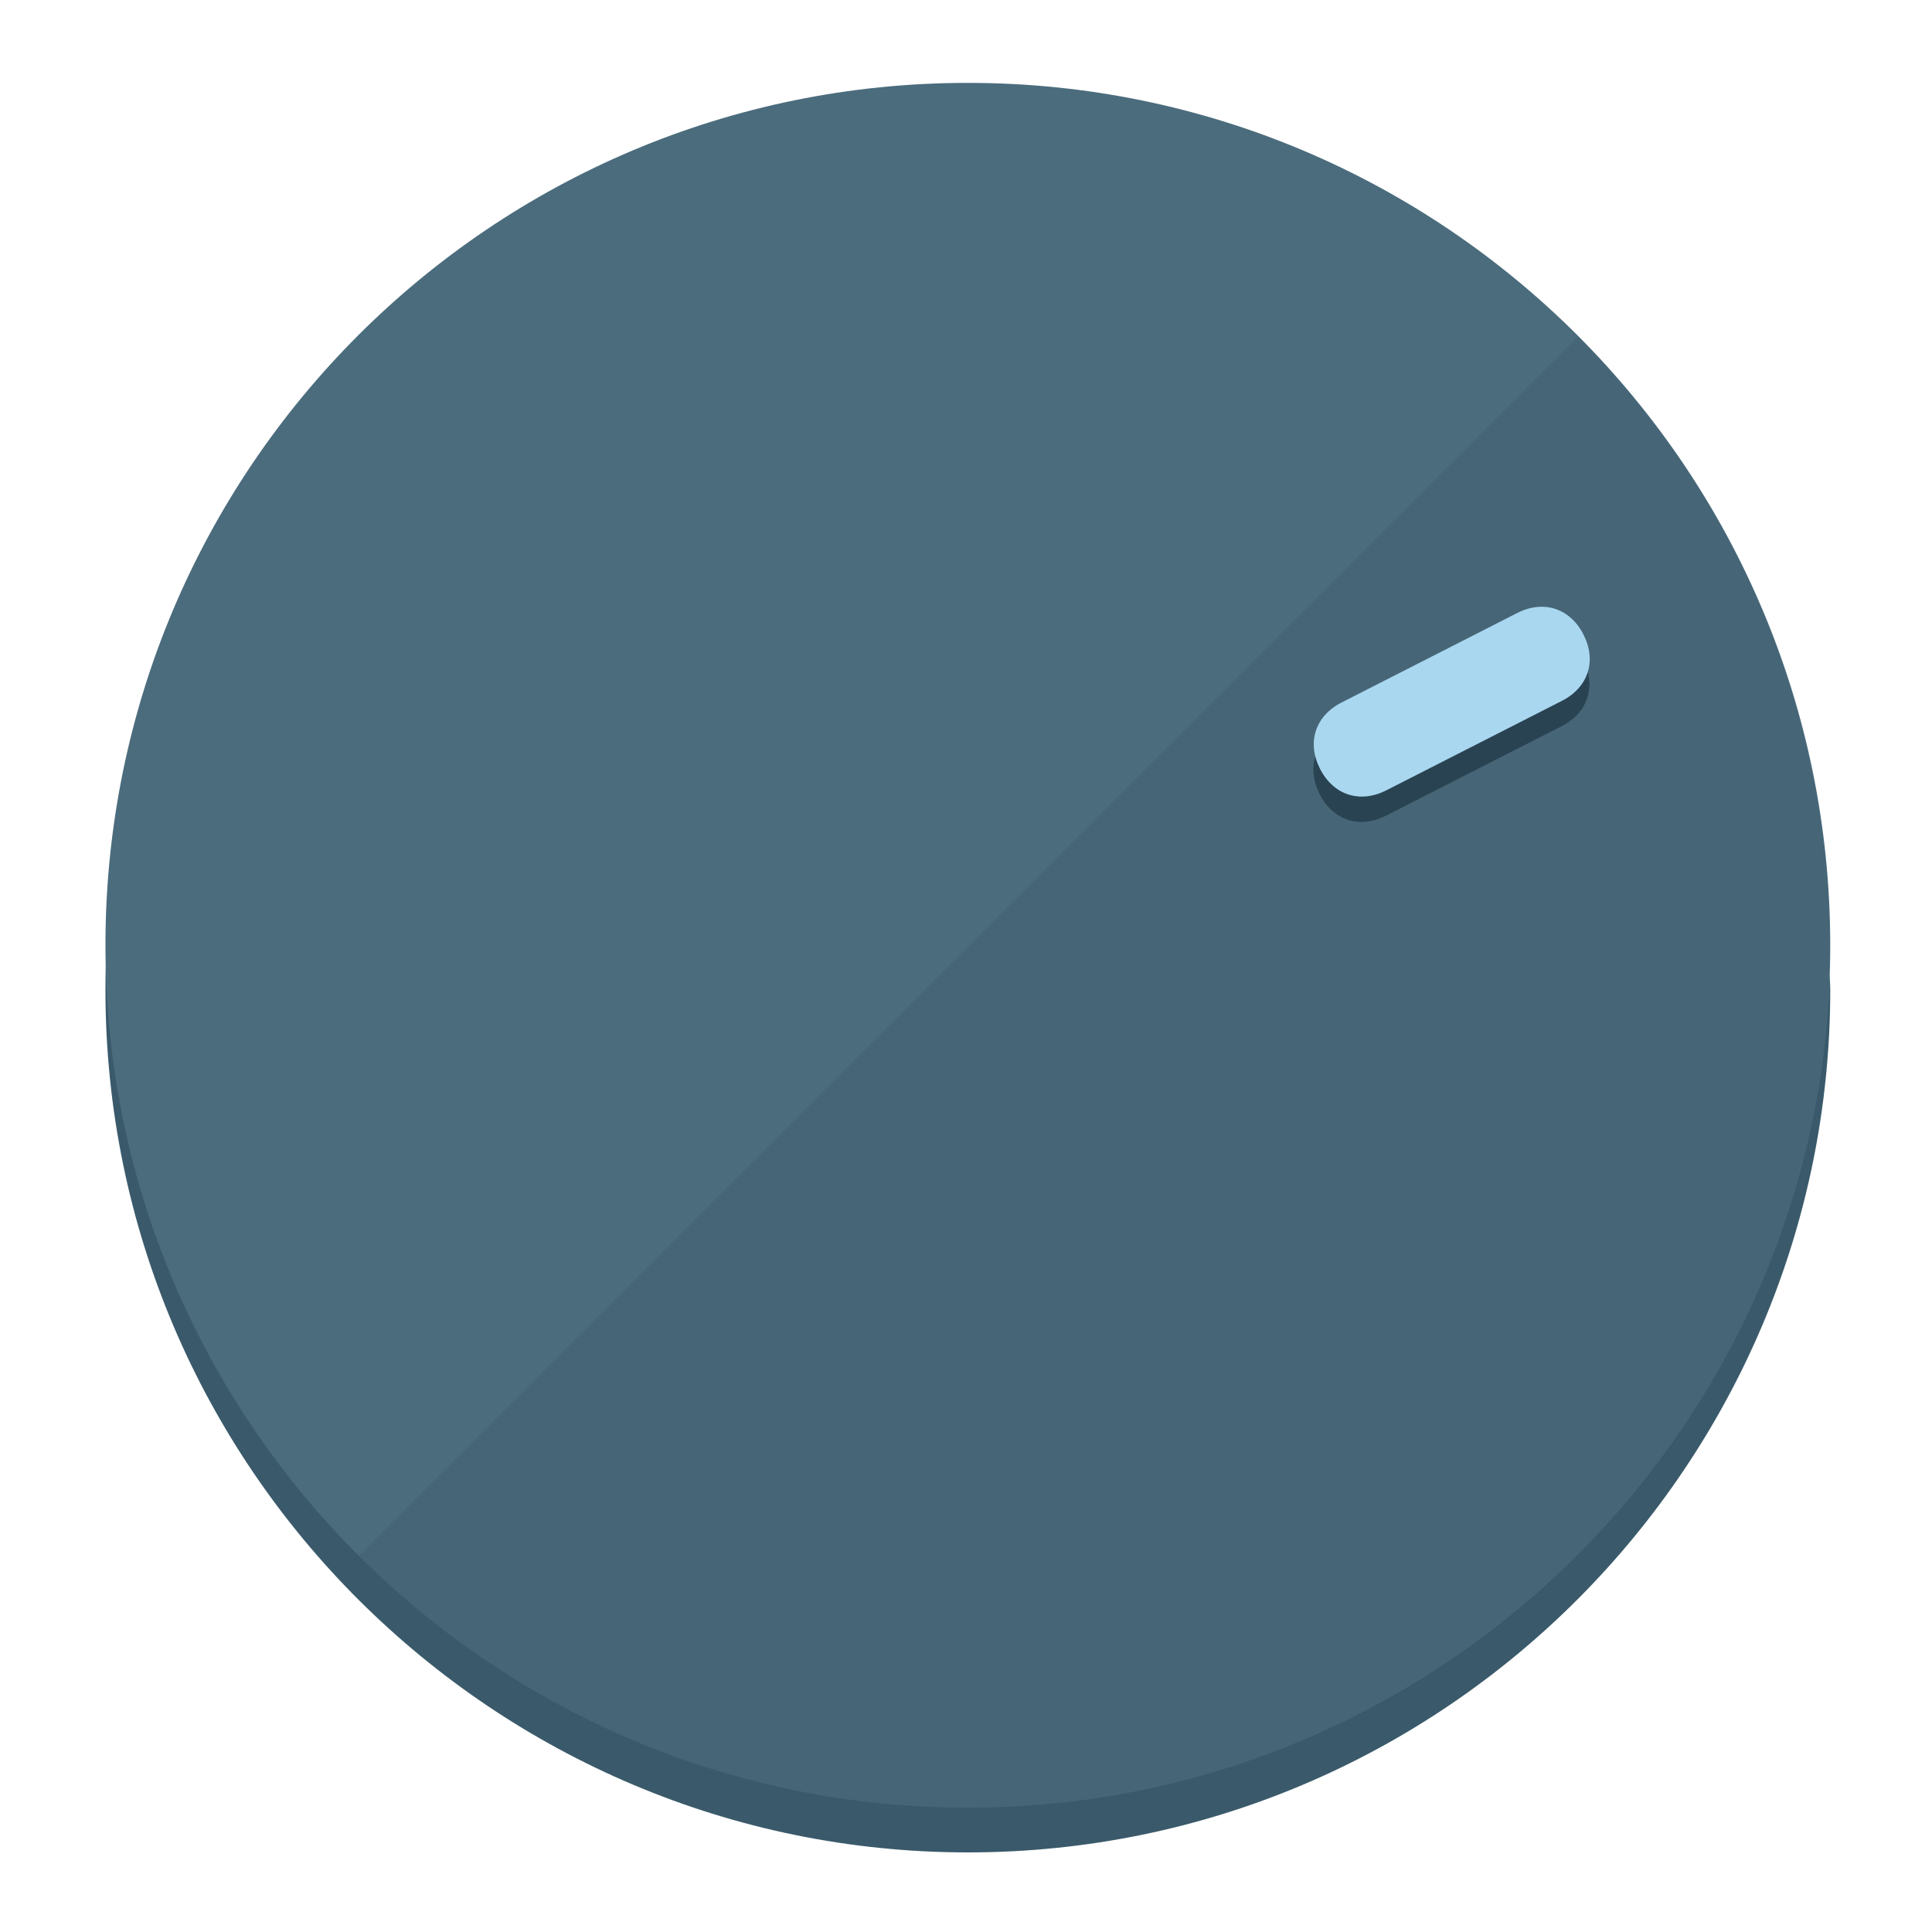
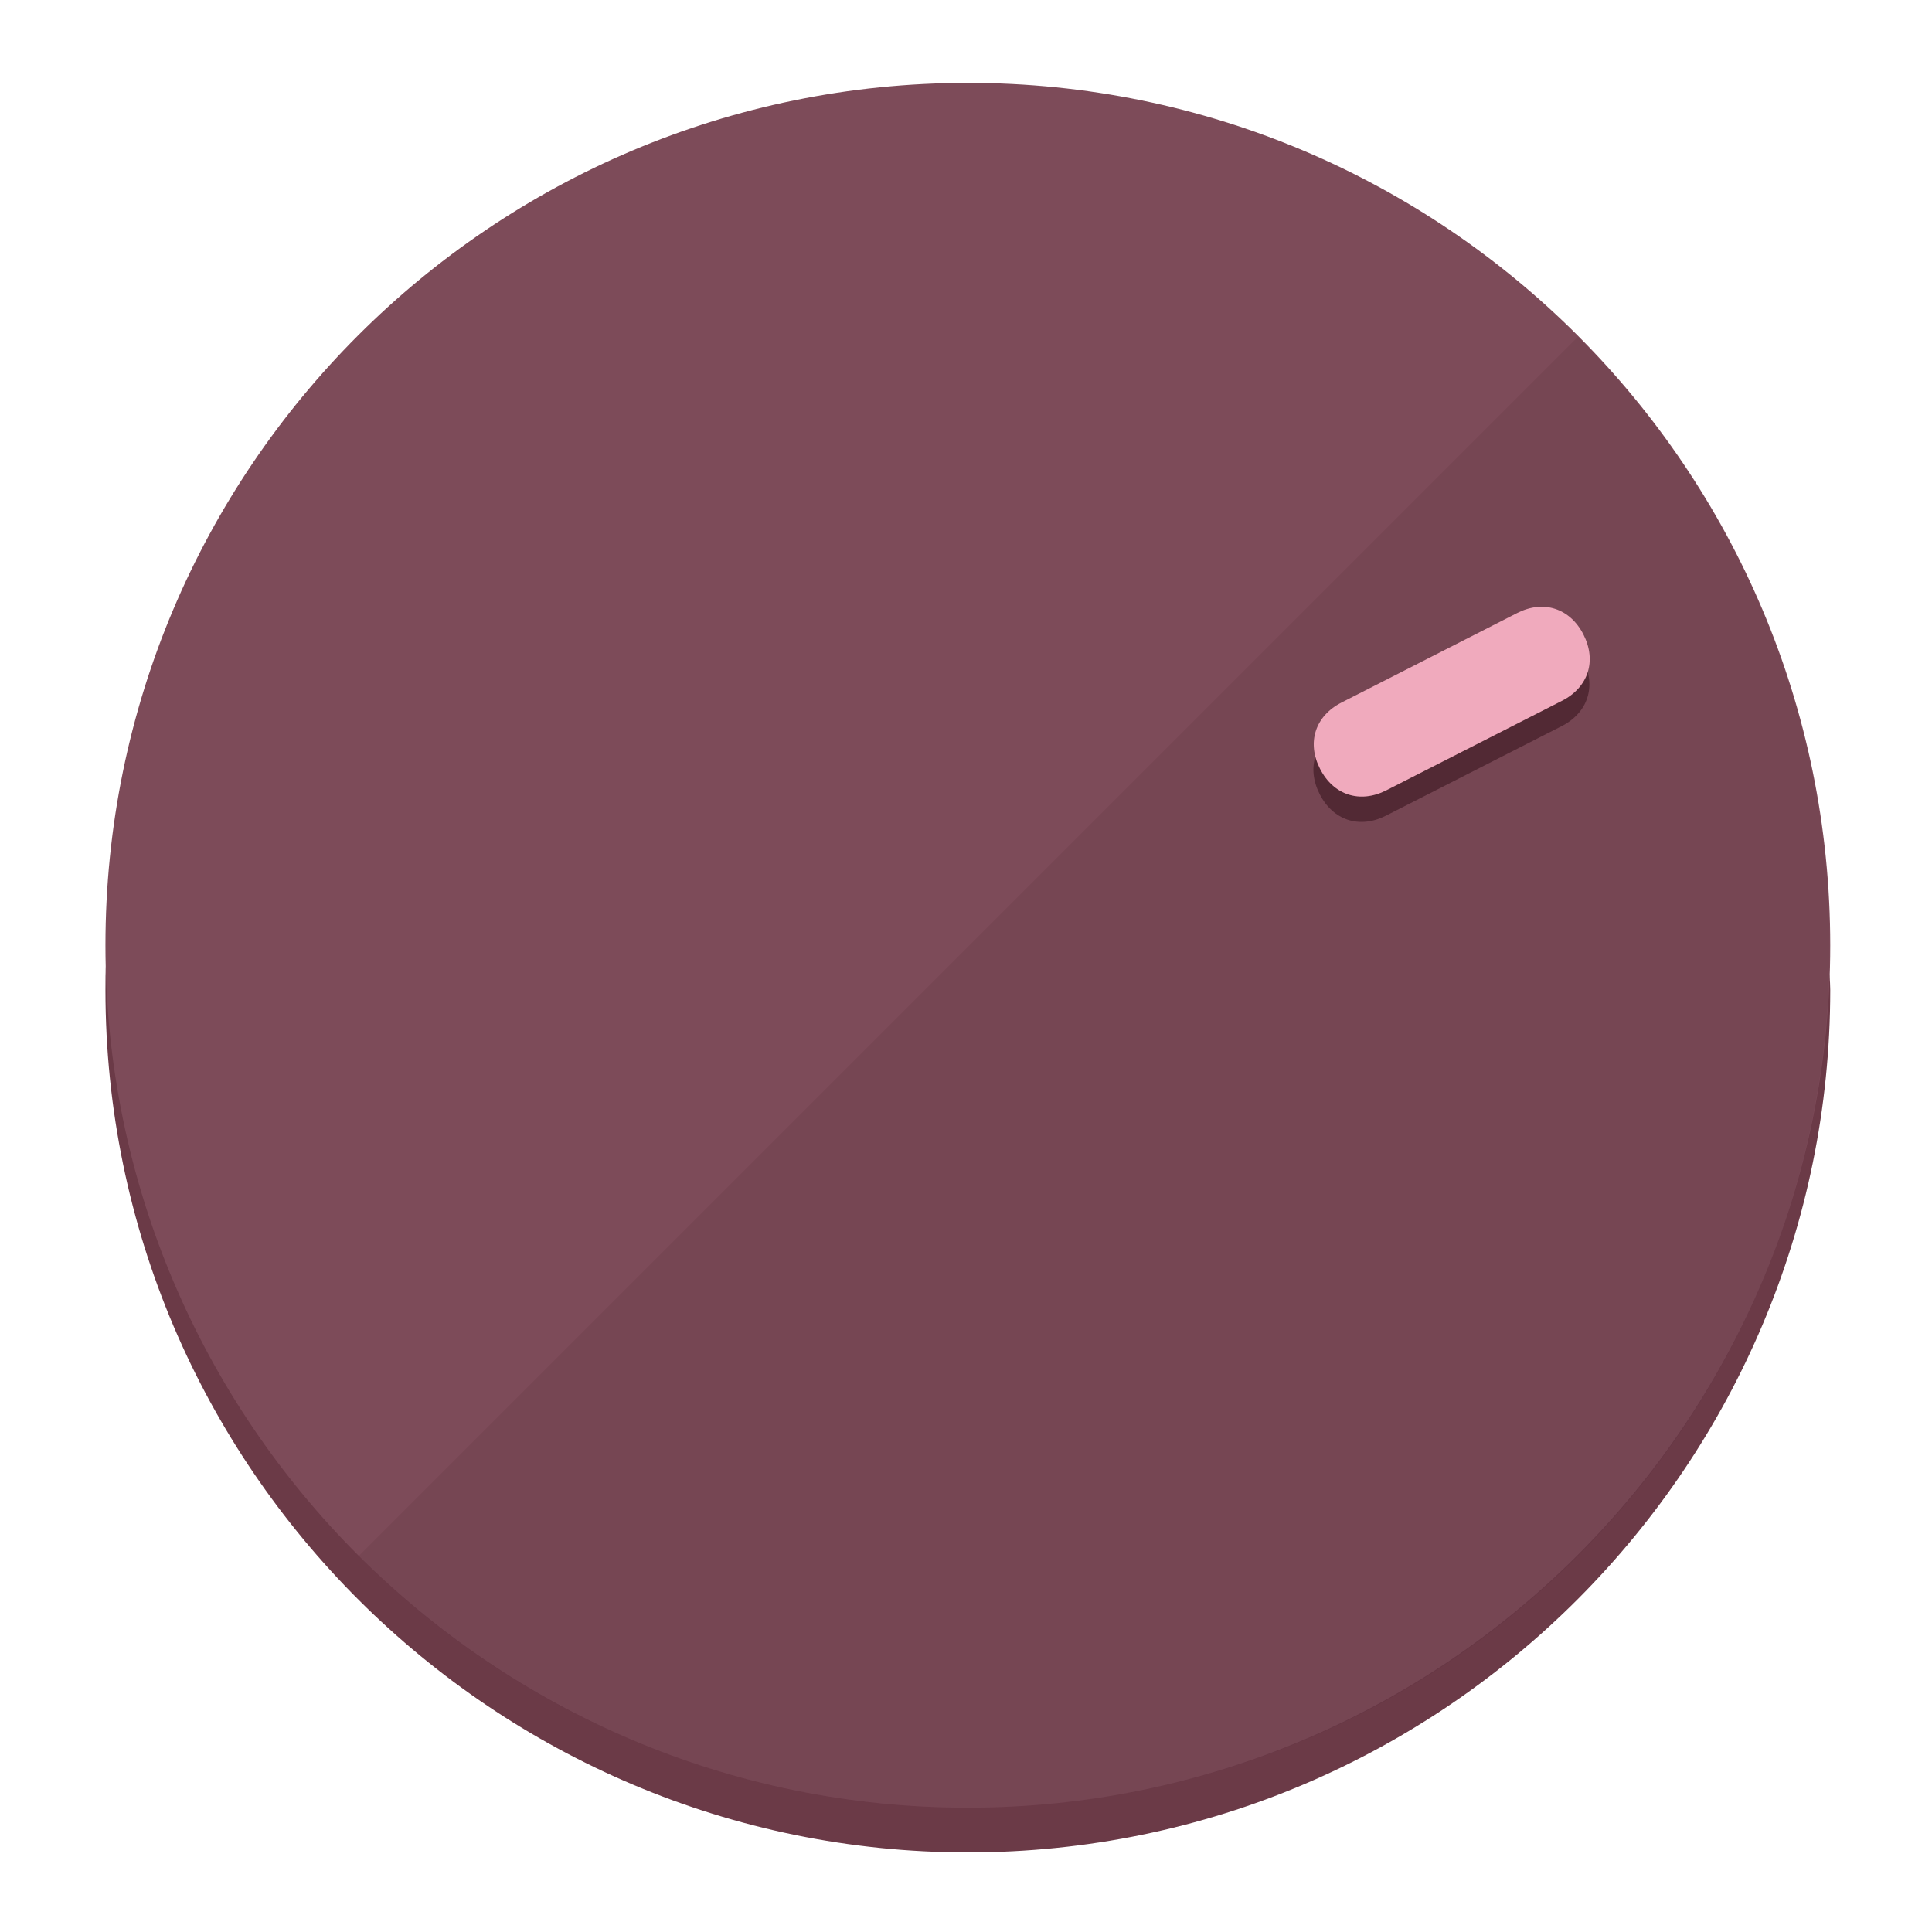
<svg xmlns="http://www.w3.org/2000/svg" height="120px" width="120px" version="1.1" id="Layer_1" viewBox="0 0 496.8 496.8" xml:space="preserve">
  <defs id="defs23" />
  <g id="g3158">
-     <path style="display:inline;fill:#3A5A6B;fill-opacity:1;stroke-width:1.584" d="m 248.875,445.92 c 116.582,0 212.89,-91.238 220.493,-205.286 0,5.069 1.267,8.87 1.267,13.939 0,121.651 -98.842,221.76 -221.76,221.76 -121.651,0 -221.76,-98.842 -221.76,-221.76 0,-5.069 0,-8.87 1.267,-13.939 7.603,114.048 103.91,205.286 220.493,205.286 z" id="path8" />
-     <circle style="display:inline;fill:#4B6C7D;fill-opacity:1;stroke-width:1.584" cx="248.875" cy="243.071" r="221.76" id="circle12" />
-     <path style="display:inline;fill:#294352;fill-opacity:0.154;stroke-width:1.587" d="m 405.744,86.606 c 86.308,86.308 86.308,227.193 0,313.5 -86.308,86.308 -227.193,86.308 -313.5,0" id="path14" />
+     <path style="display:inline;fill:#6B3A47;fill-opacity:1;stroke-width:1.584" d="m 248.875,445.92 c 116.582,0 212.89,-91.238 220.493,-205.286 0,5.069 1.267,8.87 1.267,13.939 0,121.651 -98.842,221.76 -221.76,221.76 -121.651,0 -221.76,-98.842 -221.76,-221.76 0,-5.069 0,-8.87 1.267,-13.939 7.603,114.048 103.91,205.286 220.493,205.286 z" id="path8" />
+     <circle style="display:inline;fill:#7D4B59;fill-opacity:1;stroke-width:1.584" cx="248.875" cy="243.071" r="221.76" id="circle12" />
+     <path style="display:inline;fill:#522934;fill-opacity:0.154;stroke-width:1.587" d="m 405.744,86.606 c 86.308,86.308 86.308,227.193 0,313.5 -86.308,86.308 -227.193,86.308 -313.5,0" id="path14" />
  </g>
  <g id="g3198">
    <circle style="display:none;fill:#000000;fill-opacity:0;stroke-width:1.584" cx="329.835" cy="-110.802" r="221.76" id="circle12-3" transform="rotate(63)" />
-     <path style="display:inline;fill:#294352;fill-opacity:1;stroke-width:1.584" d="m 356.39,209.744 c -6.774,3.452 -13.592,1.237 -17.044,-5.538 v 0 c -3.452,-6.774 -1.237,-13.592 5.538,-17.044 l 45.163,-23.012 c 6.775,-3.452 13.592,-1.237 17.044,5.538 v 0 c 3.452,6.774 1.237,13.592 -5.538,17.044 z" id="path3789" />
-     <path style="display:inline;fill:#AAD7F0;stroke-width:1.584" d="m 356.478,203.228 c -6.774,3.452 -13.592,1.237 -17.044,-5.538 v 0 c -3.452,-6.774 -1.237,-13.592 5.538,-17.044 l 45.163,-23.012 c 6.774,-3.452 13.592,-1.237 17.044,5.538 v 0 c 3.452,6.775 1.237,13.592 -5.538,17.044 z" id="path915" />
+     <path style="display:inline;fill:#522934;fill-opacity:1;stroke-width:1.584" d="m 356.39,209.744 c -6.774,3.452 -13.592,1.237 -17.044,-5.538 v 0 c -3.452,-6.774 -1.237,-13.592 5.538,-17.044 l 45.163,-23.012 c 6.775,-3.452 13.592,-1.237 17.044,5.538 v 0 c 3.452,6.774 1.237,13.592 -5.538,17.044 z" id="path3789" />
+     <path style="display:inline;fill:#F0AABD;stroke-width:1.584" d="m 356.478,203.228 c -6.774,3.452 -13.592,1.237 -17.044,-5.538 v 0 c -3.452,-6.774 -1.237,-13.592 5.538,-17.044 l 45.163,-23.012 c 6.774,-3.452 13.592,-1.237 17.044,5.538 v 0 c 3.452,6.775 1.237,13.592 -5.538,17.044 z" id="path915" />
  </g>
</svg>
